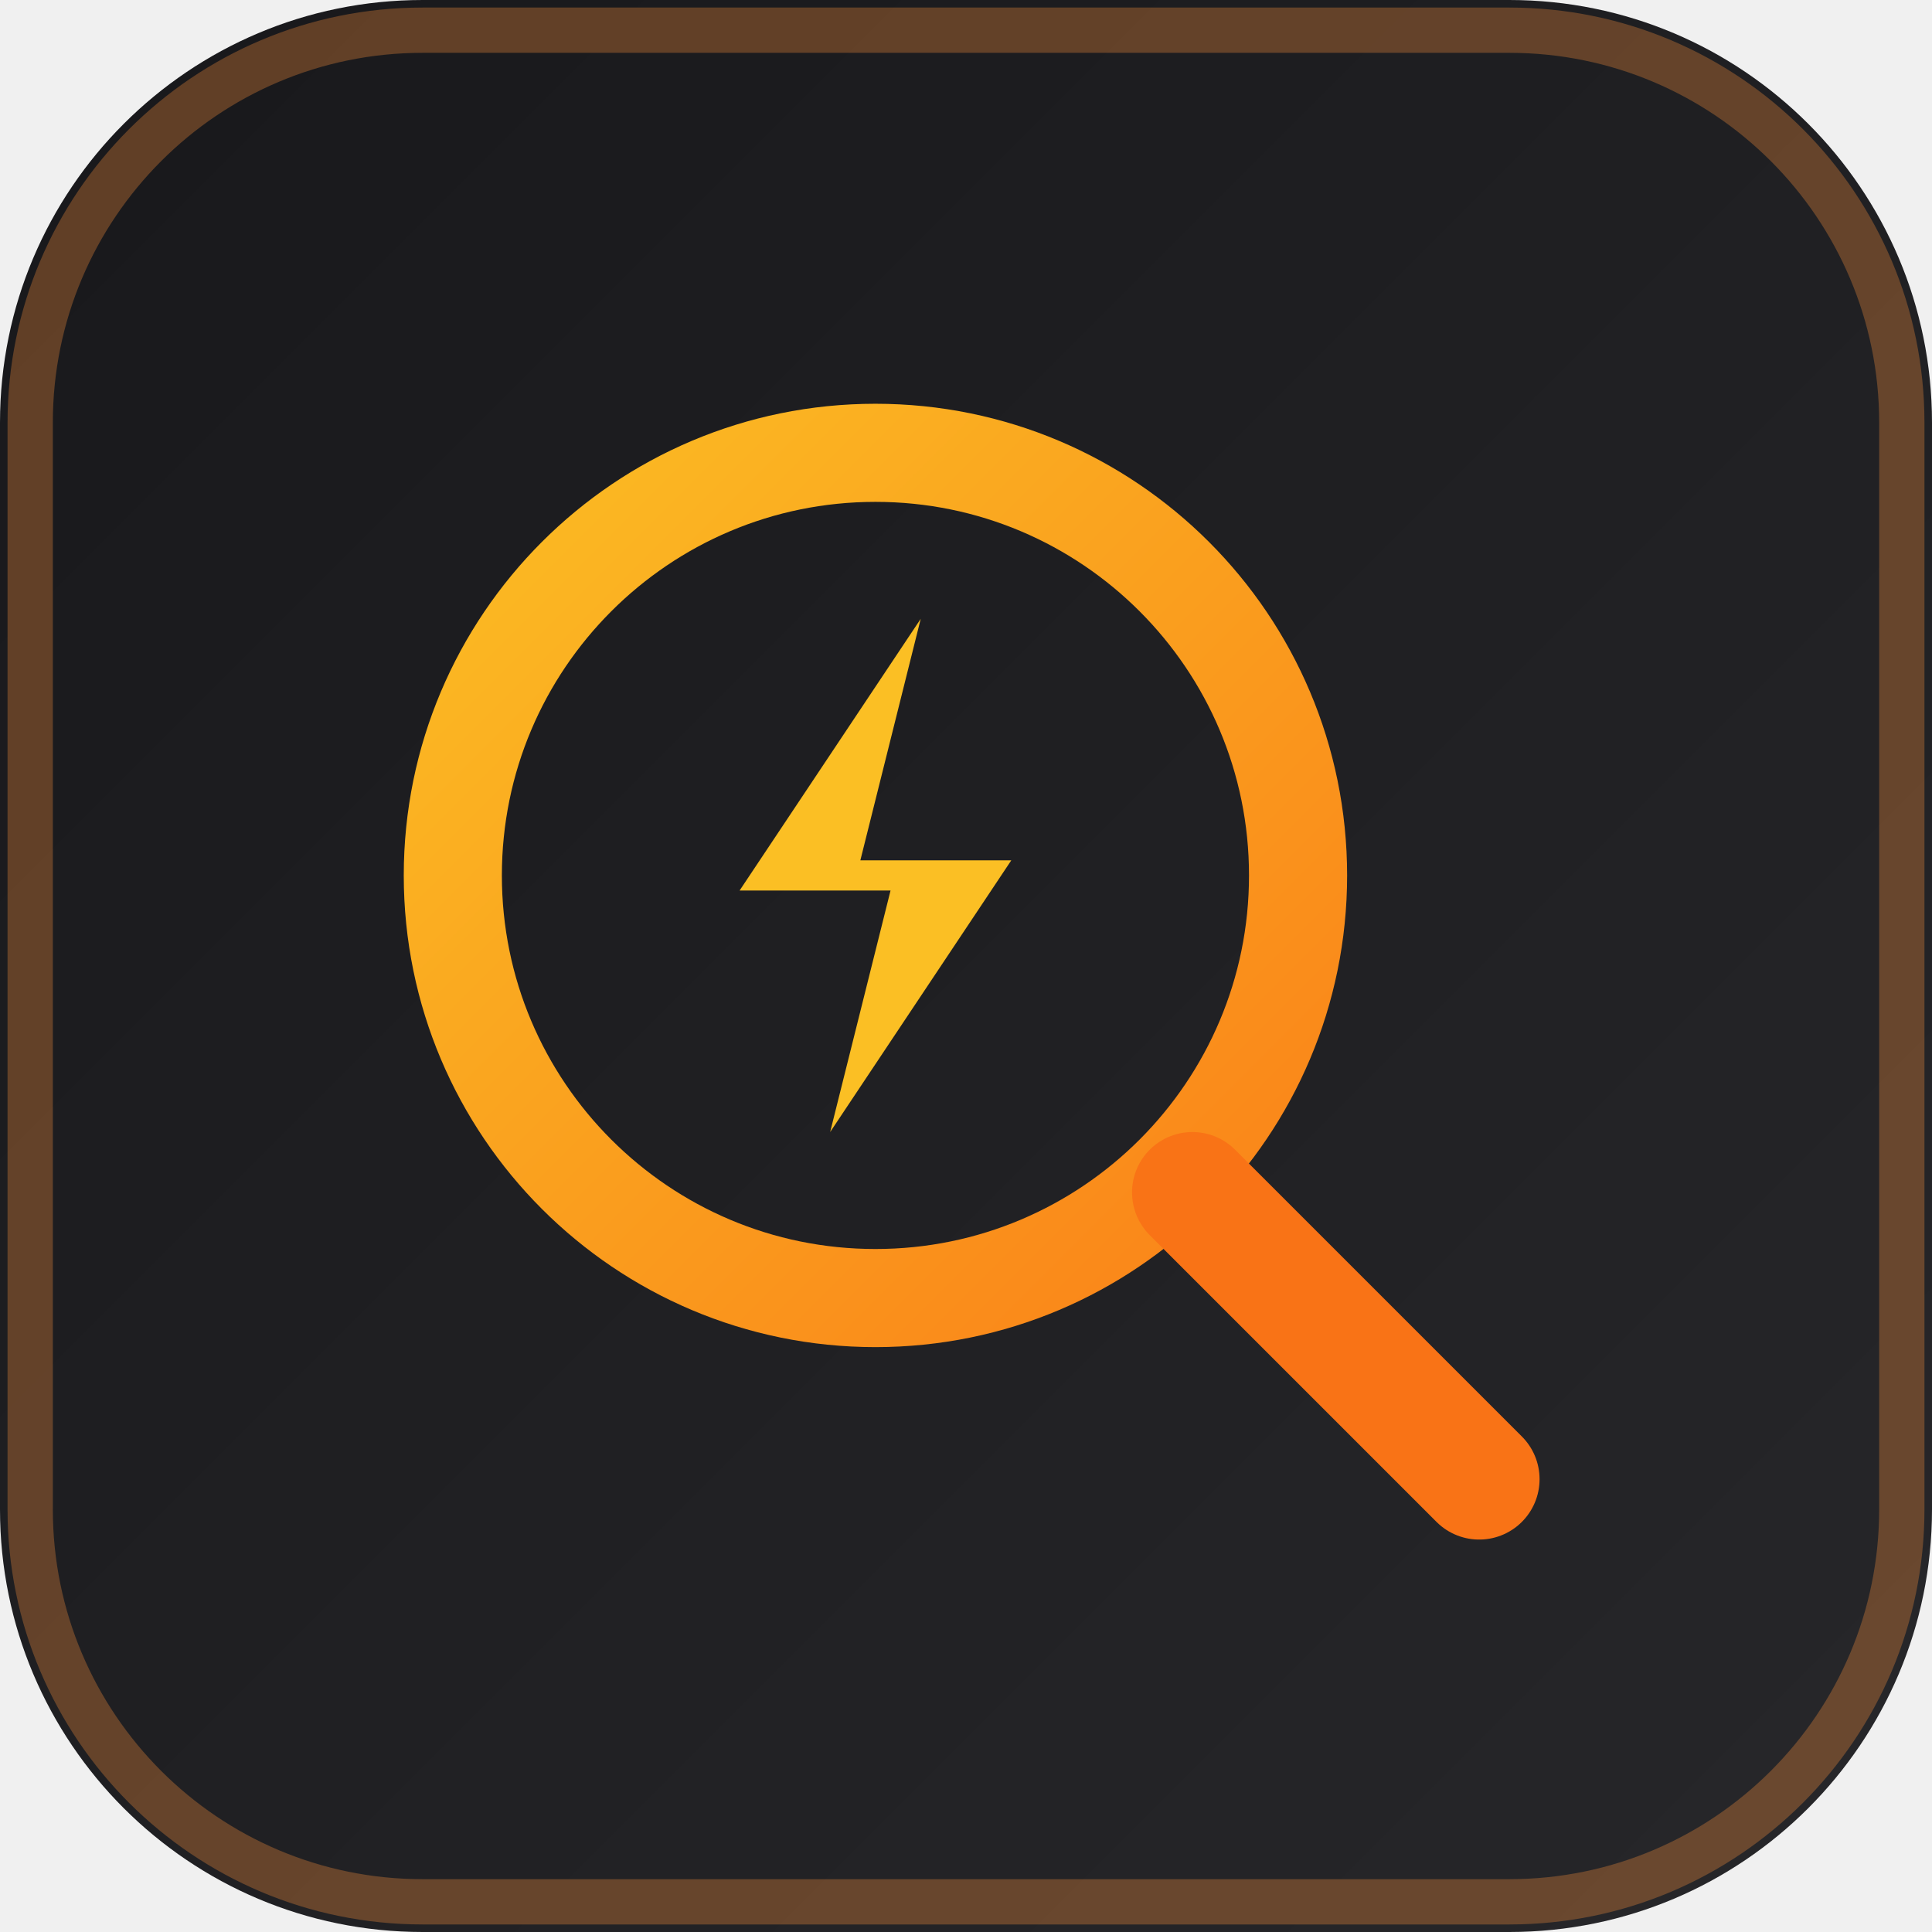
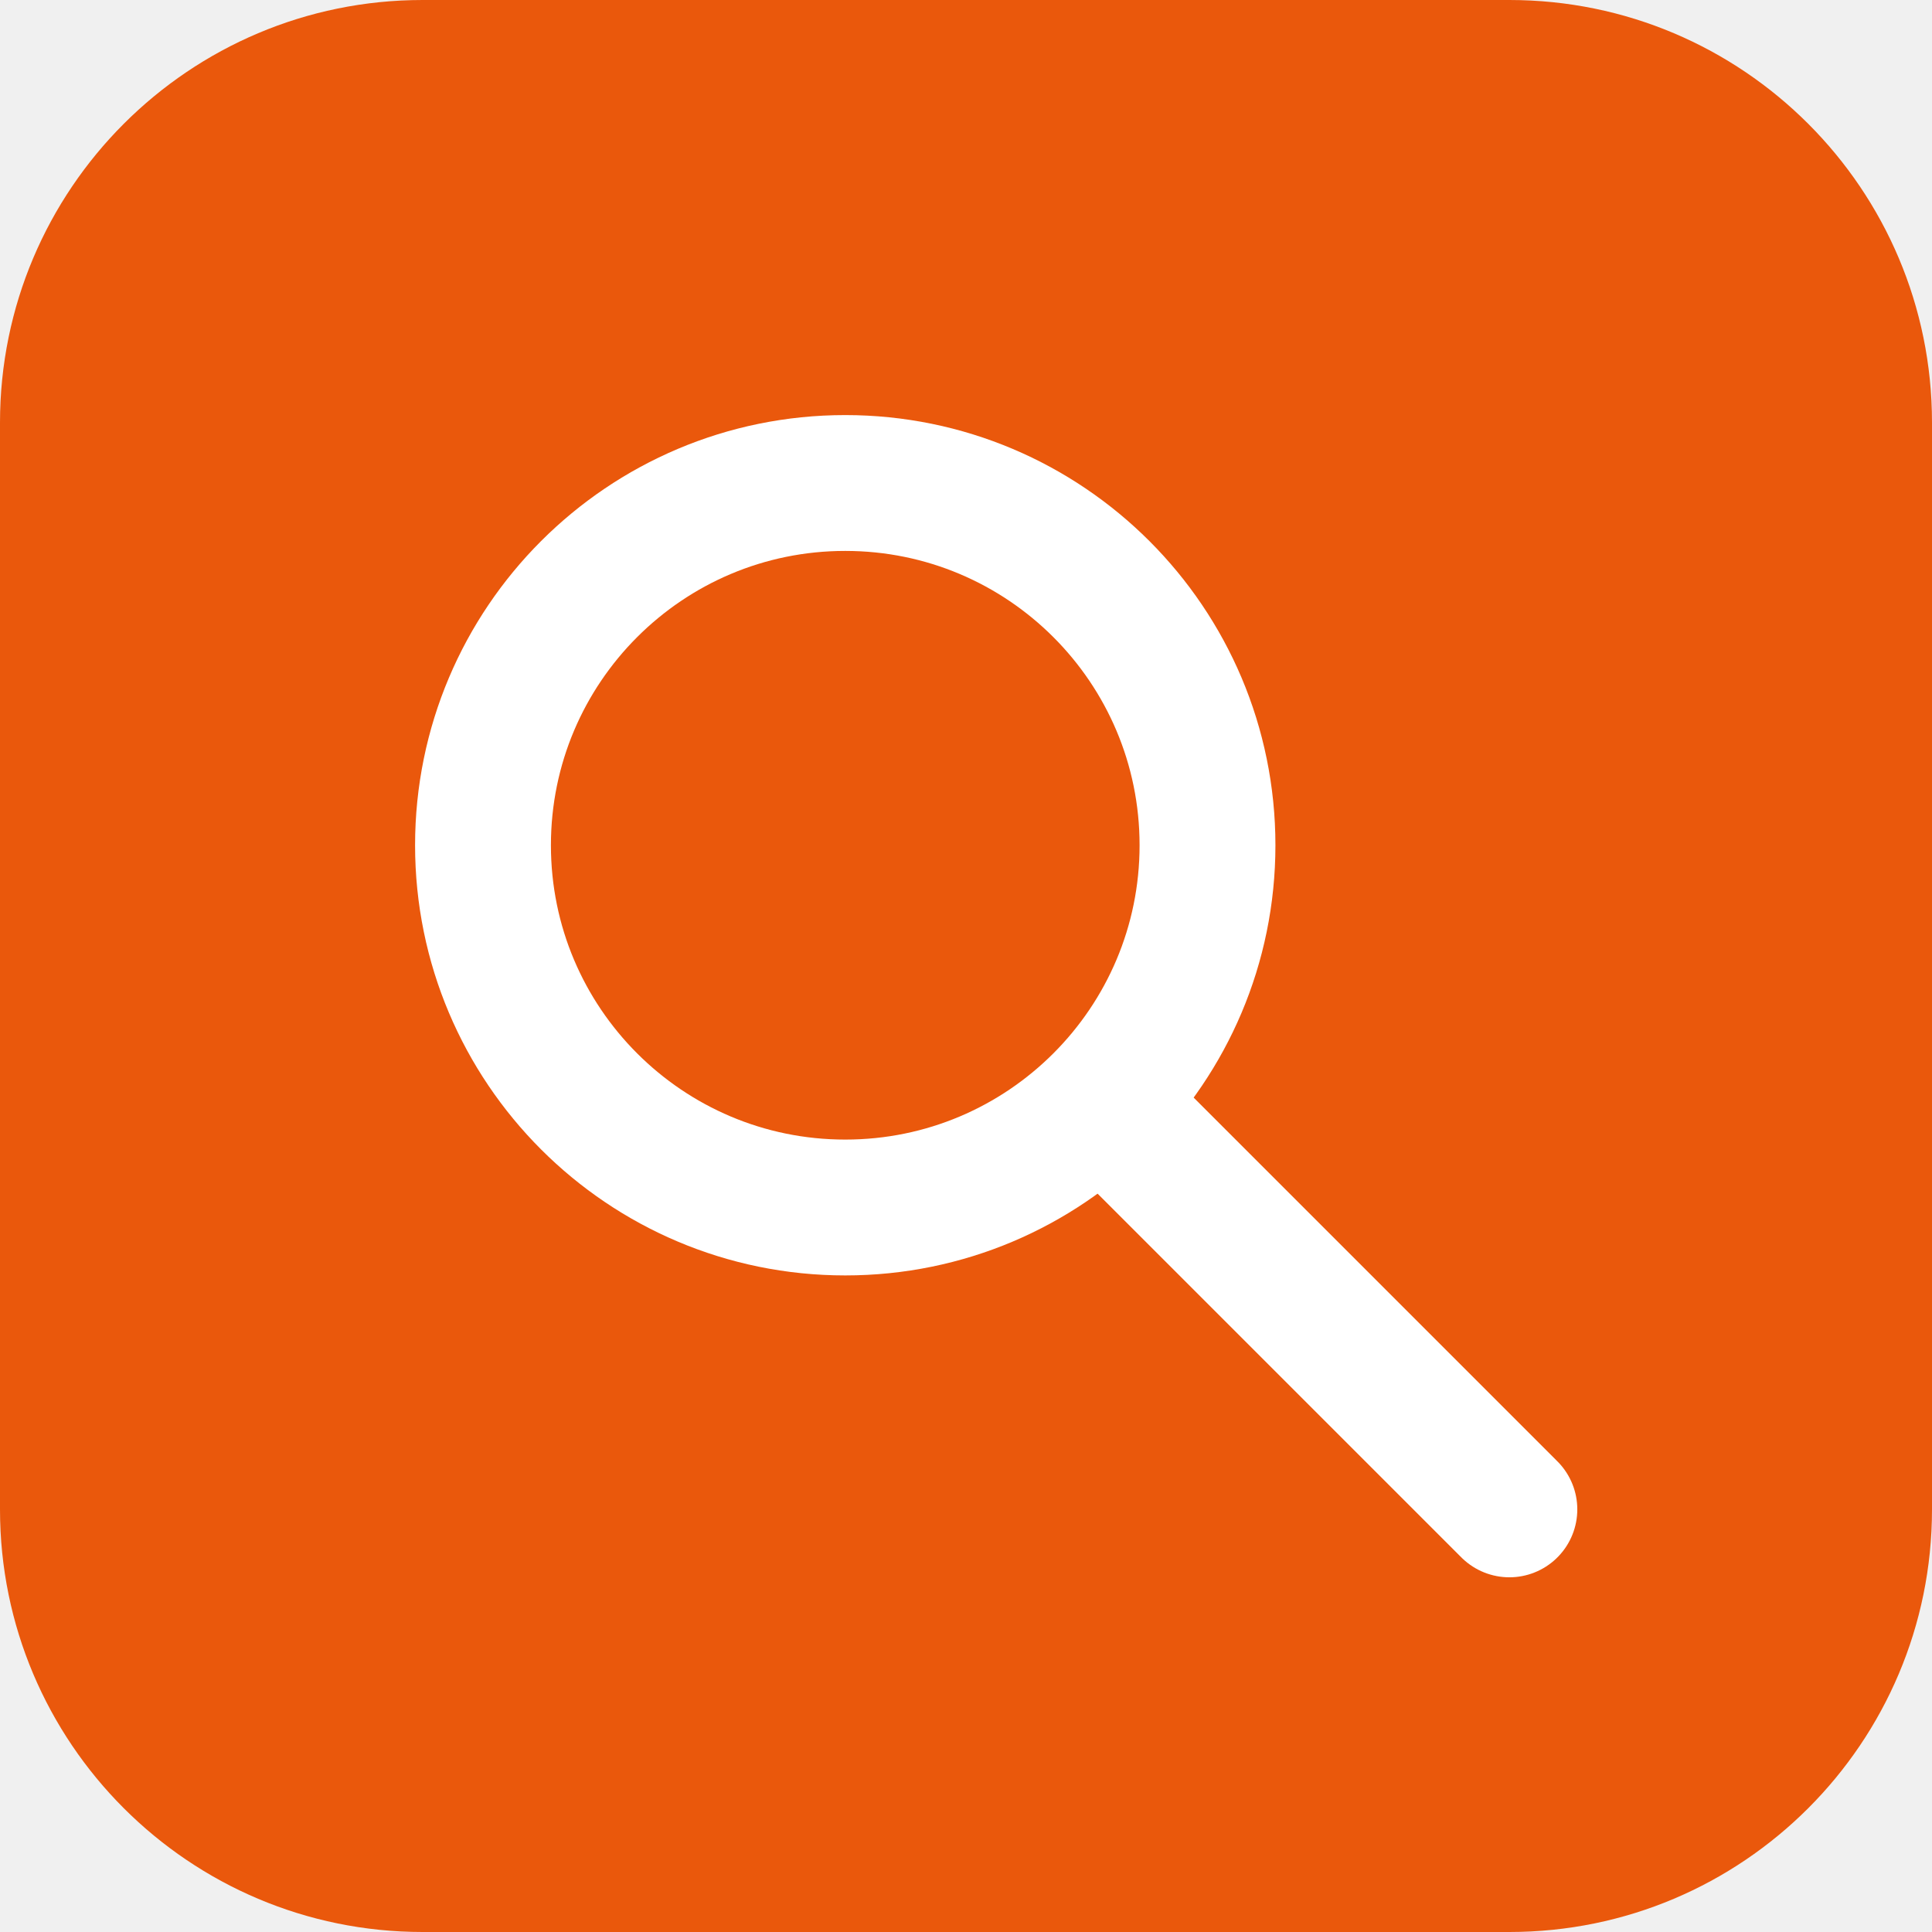
- <svg xmlns="http://www.w3.org/2000/svg" viewBox="0 0 64 64" width="64" height="64" fill="none">
-   <defs>
-     <linearGradient id="tm-bg" x1="0" y1="0" x2="64" y2="64" gradientUnits="userSpaceOnUse">
-       <stop offset="0%" stop-color="#18181B" />
-       <stop offset="100%" stop-color="#27272A" />
-     </linearGradient>
-     <linearGradient id="tm-accent" x1="14" y1="14" x2="50" y2="50" gradientUnits="userSpaceOnUse">
-       <stop offset="0%" stop-color="#FBBF24" />
-       <stop offset="100%" stop-color="#F97316" />
-     </linearGradient>
-   </defs>
-   <rect width="64" height="64" rx="14" fill="url(#tm-bg)" />
-   <rect x="1" y="1" width="62" height="62" rx="13" stroke="#FB923C" stroke-opacity="0.32" stroke-width="1.5" />
-   <circle cx="29" cy="29" r="14" stroke="url(#tm-accent)" stroke-width="3.25" />
-   <path d="M39.5 39.5L49 49" stroke="#F97316" stroke-width="4" stroke-linecap="round" />
-   <path d="M30.5 20.5L24.5 29.5H29.5L27.5 37.5L33.5 28.5H28.5L30.5 20.5Z" fill="#FBBF24" />
+ <svg xmlns="http://www.w3.org/2000/svg" width="128" height="128" viewBox="0 0 64 64" role="img" aria-label="thirtymall-search-api">
+   <rect width="64" height="64" rx="14" fill="#EA580C" />
+   <g fill="none" stroke="#ffffff" stroke-width="4.5" stroke-linecap="round">
+     <circle cx="28" cy="28" r="12" />
+     <line x1="37" y1="37" x2="50" y2="50" />
+   </g>
</svg>
